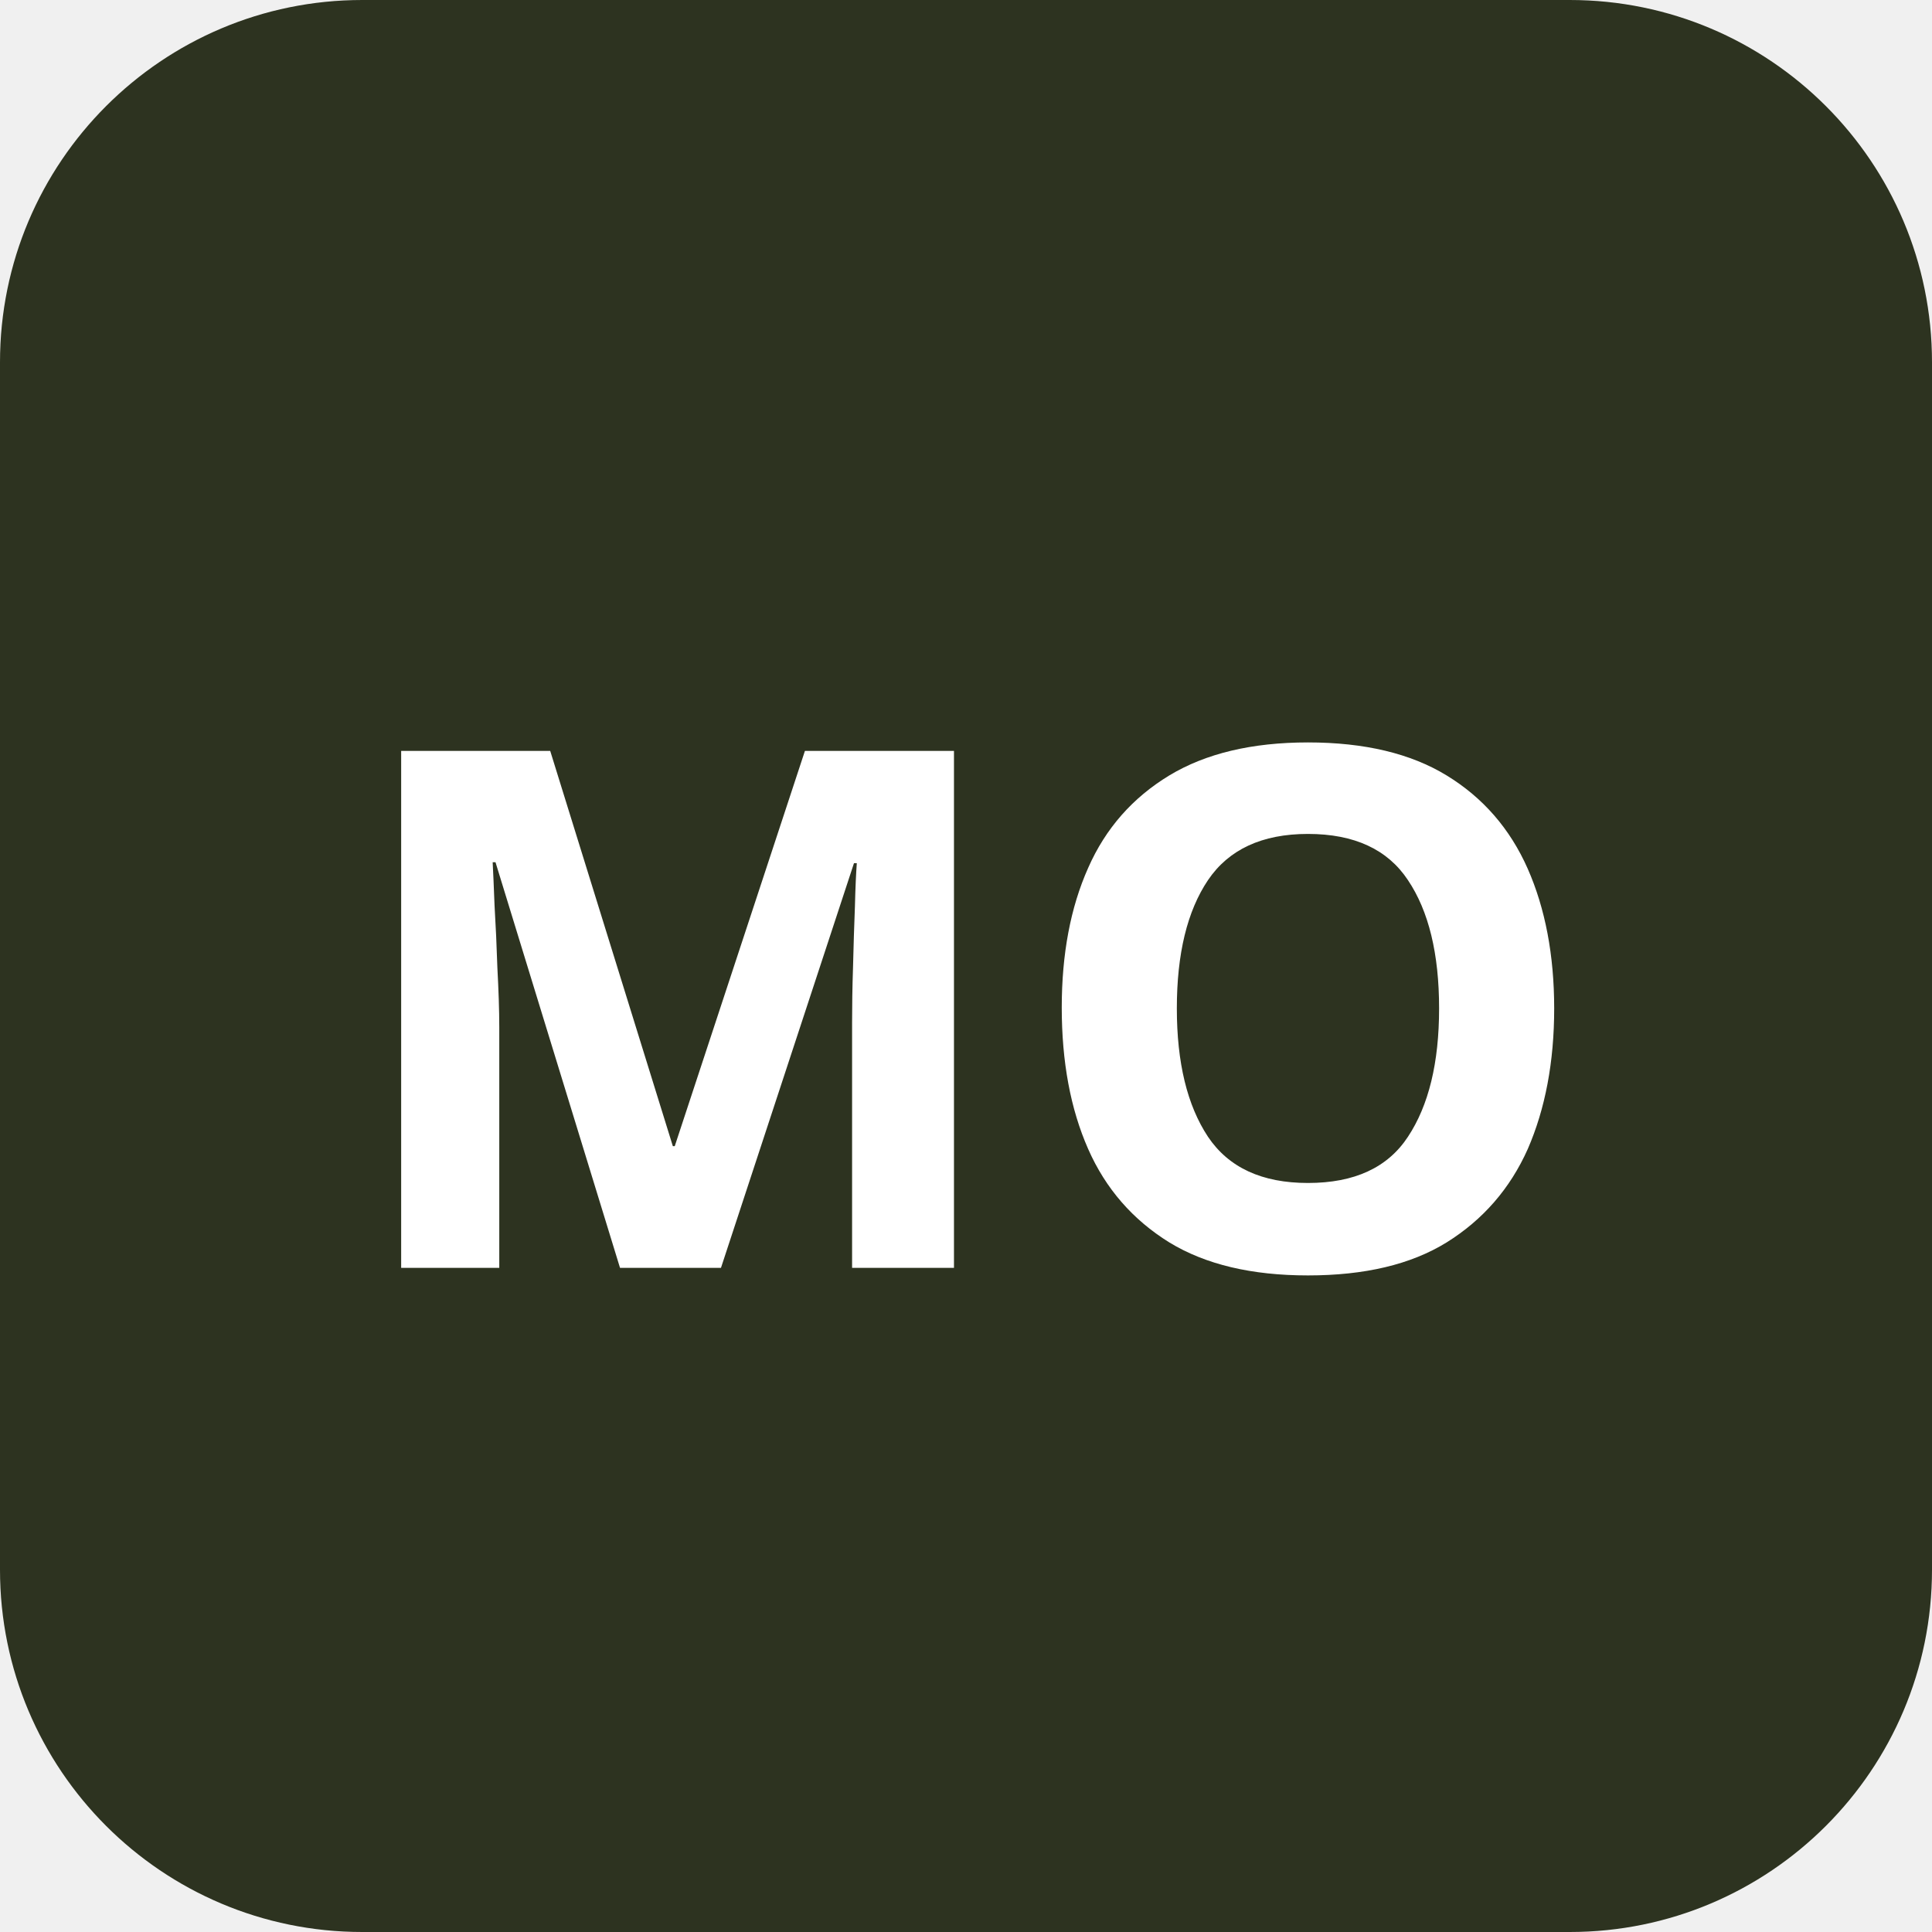
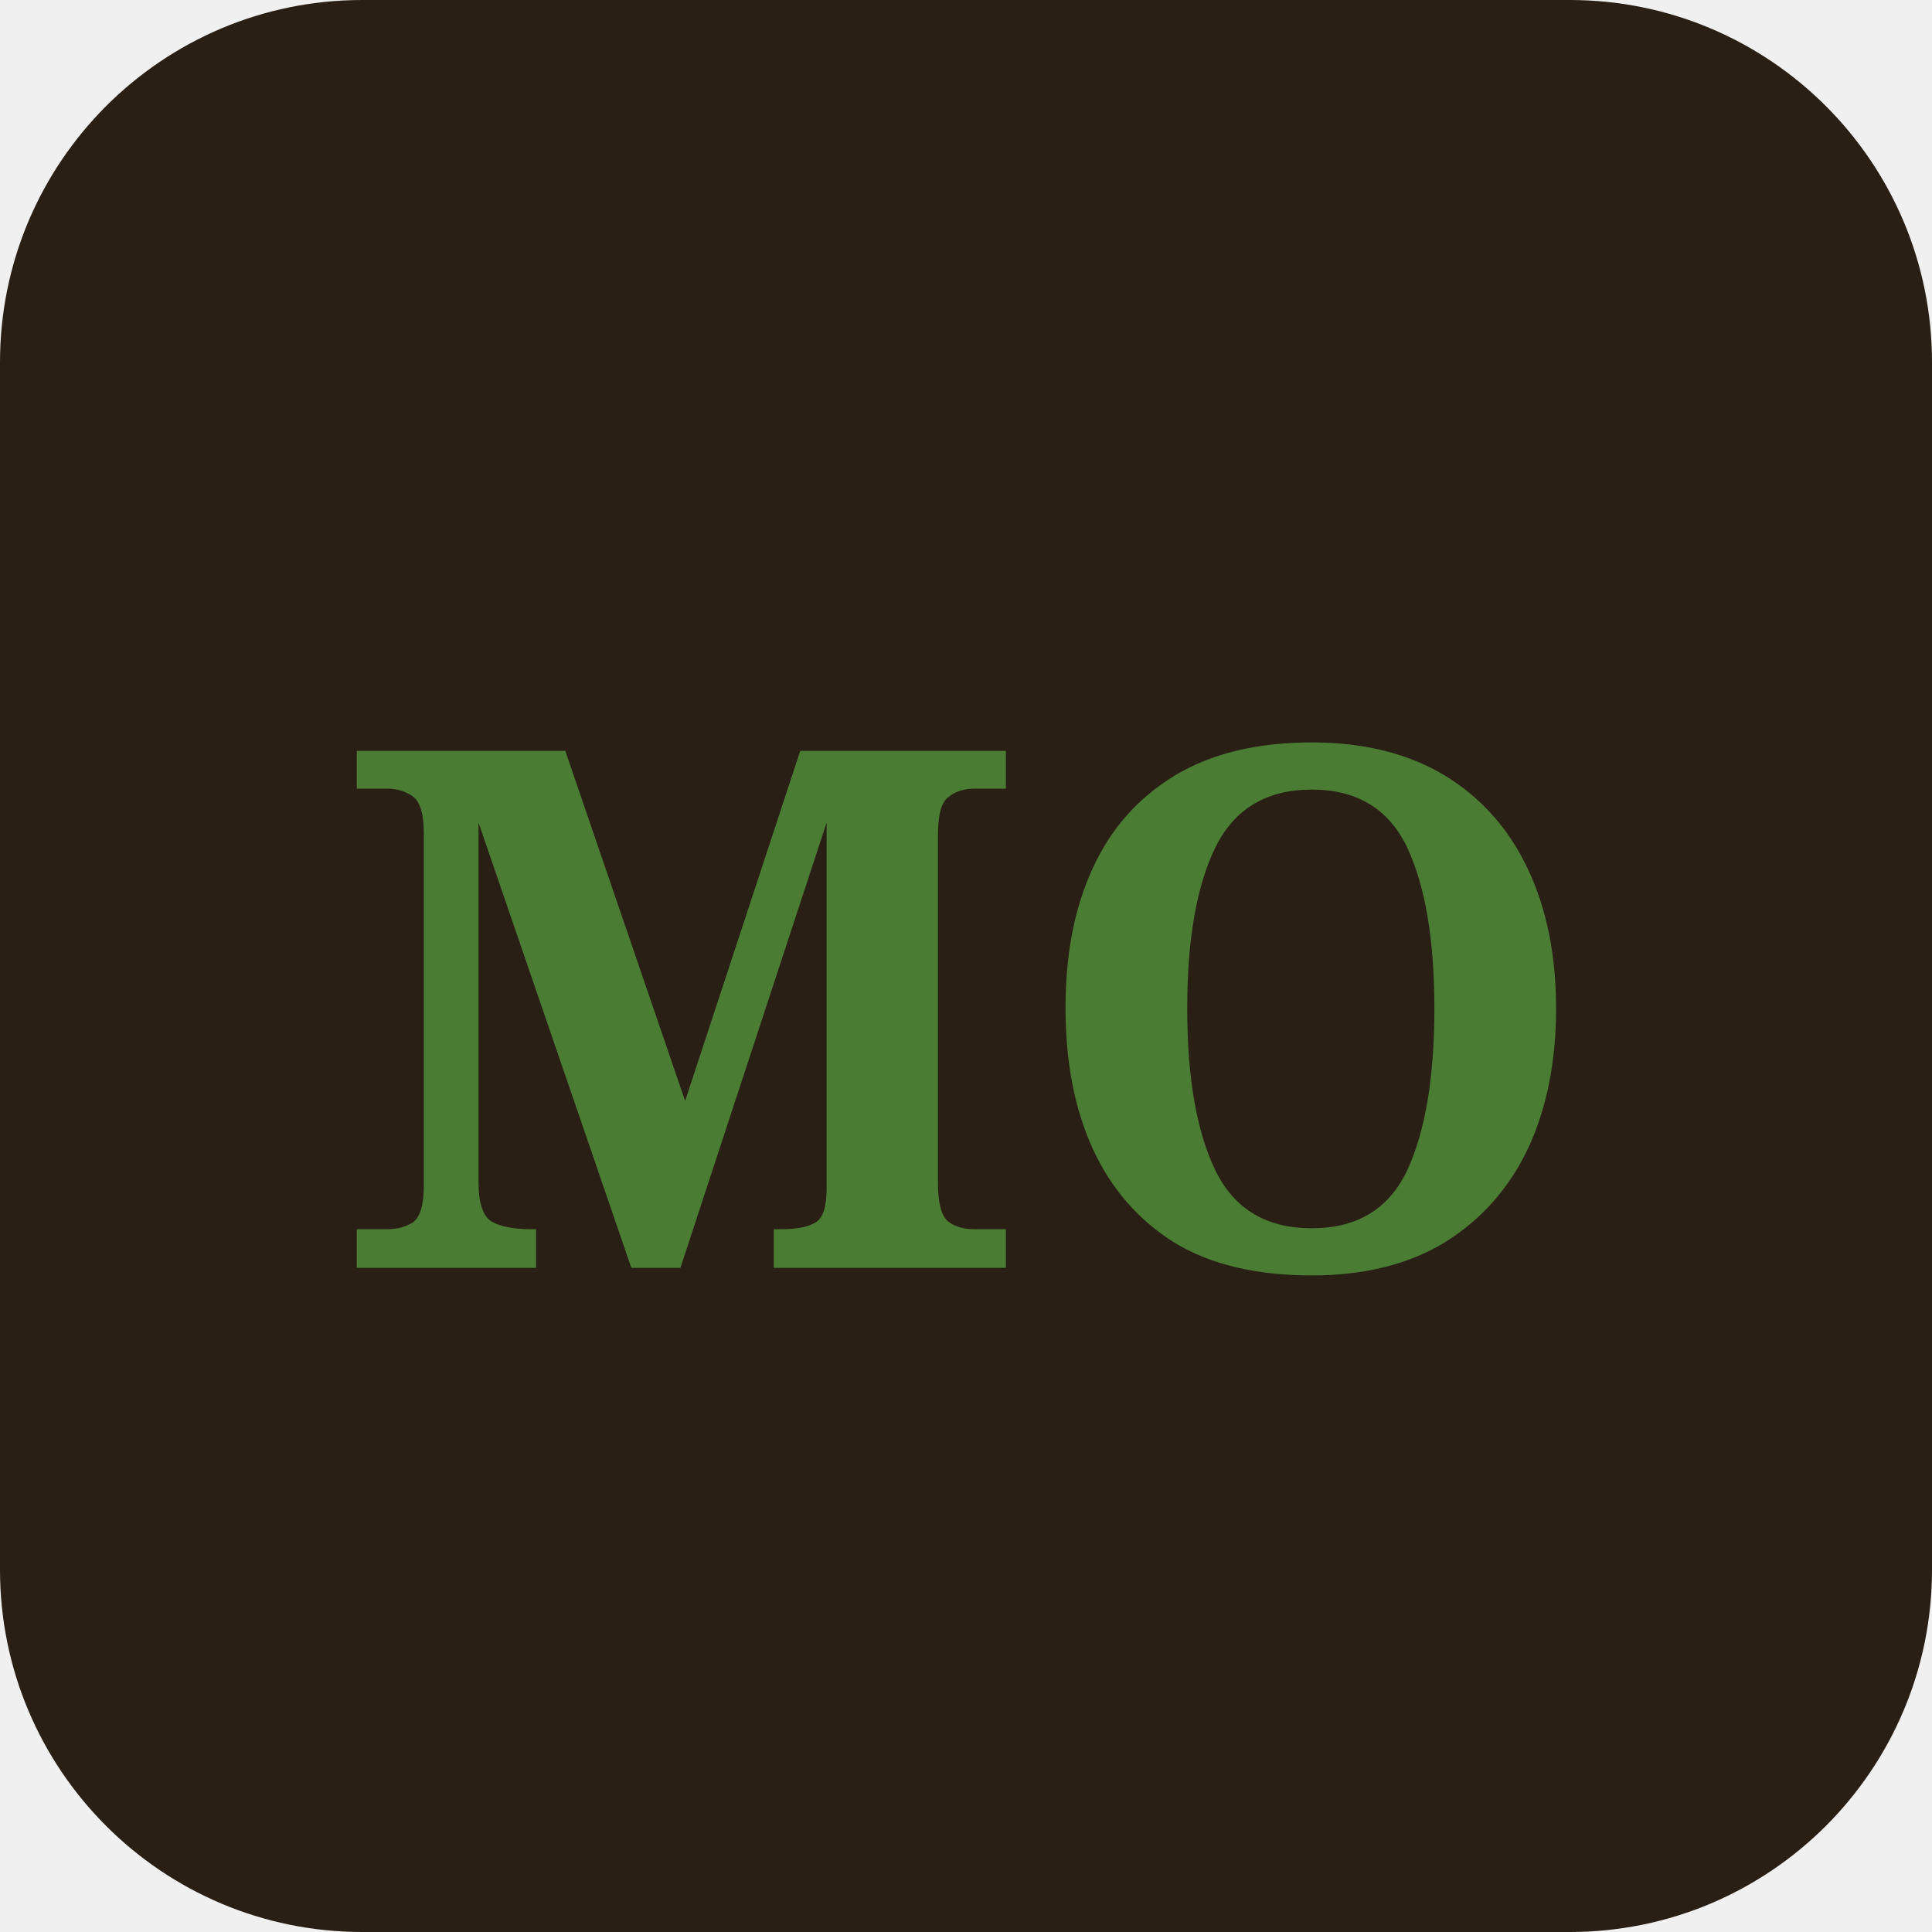
<svg xmlns="http://www.w3.org/2000/svg" viewBox="0 0 32 32">
-   <rect width="32" height="32" rx="6" fill="#2d3320" />
-   <text x="16" y="21" font-family="system-ui, sans-serif" font-size="12" font-weight="600" fill="white" text-anchor="middle">MO</text>
+   <rect width="32" height="32" rx="6" fill="#2a1f14" />
+   <text x="16" y="21" font-family="Georgia, serif" font-size="12" font-weight="700" fill="#4a7c34" text-anchor="middle">MO</text>
</svg>
